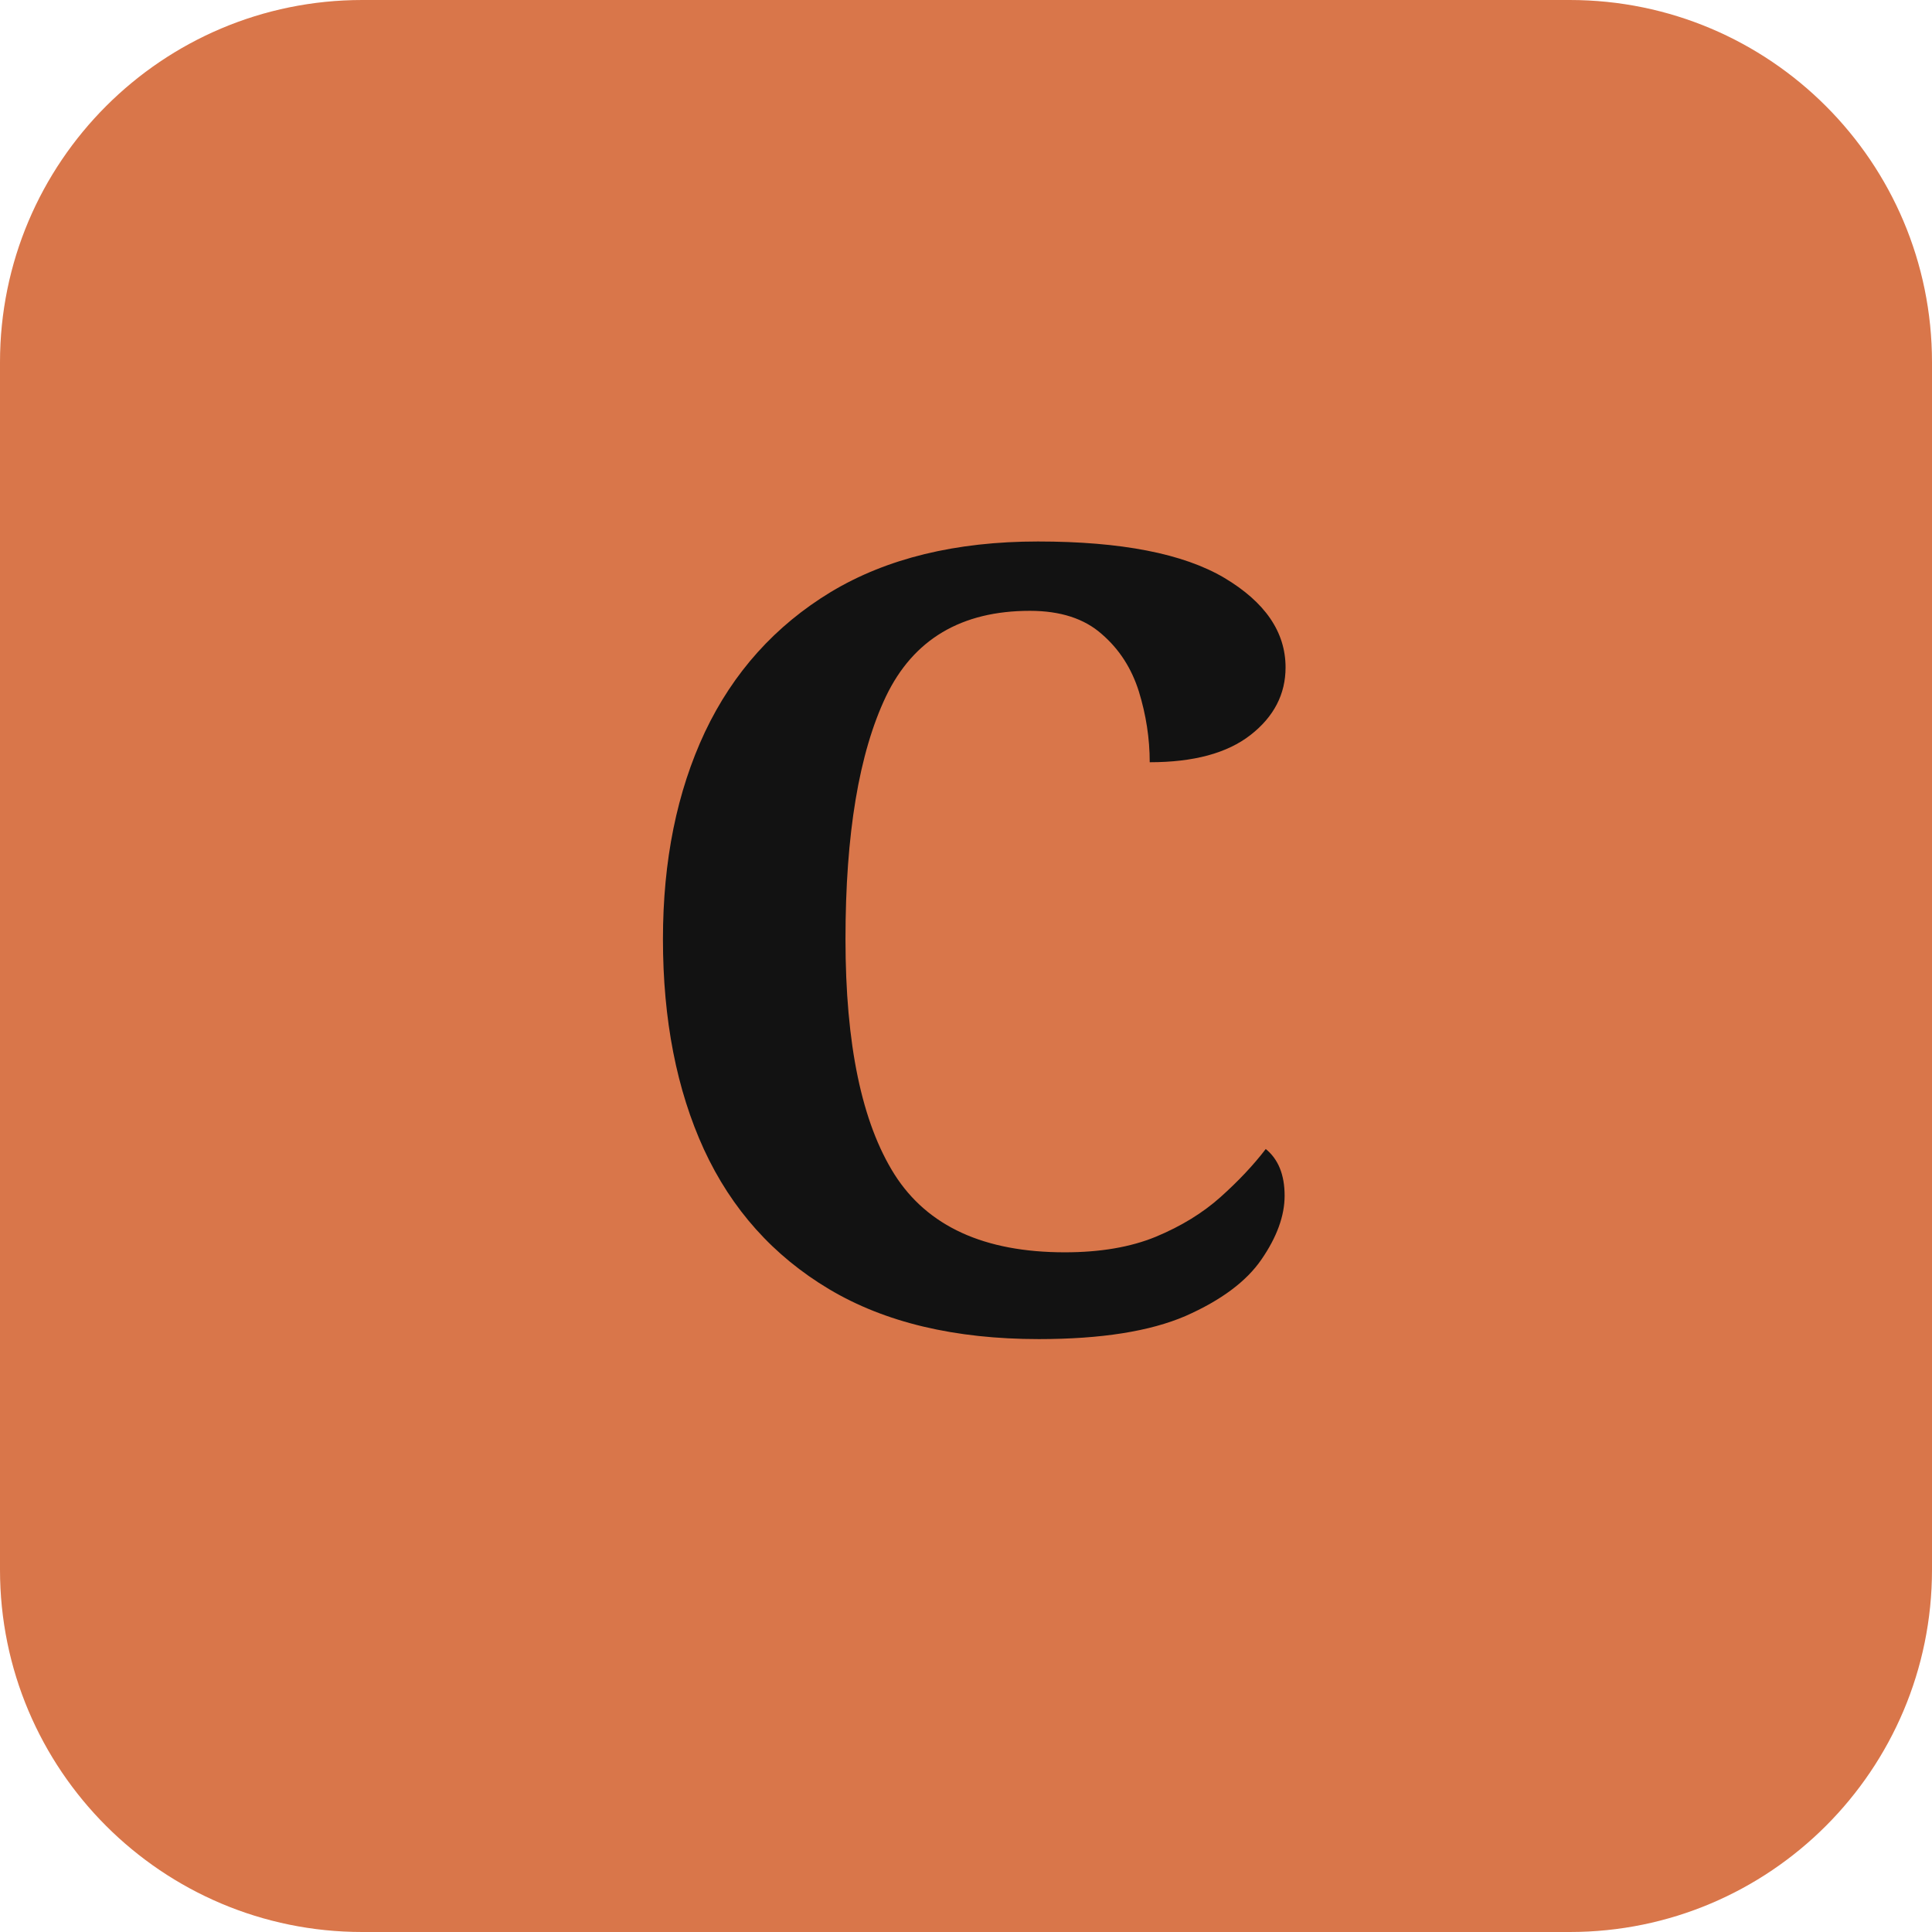
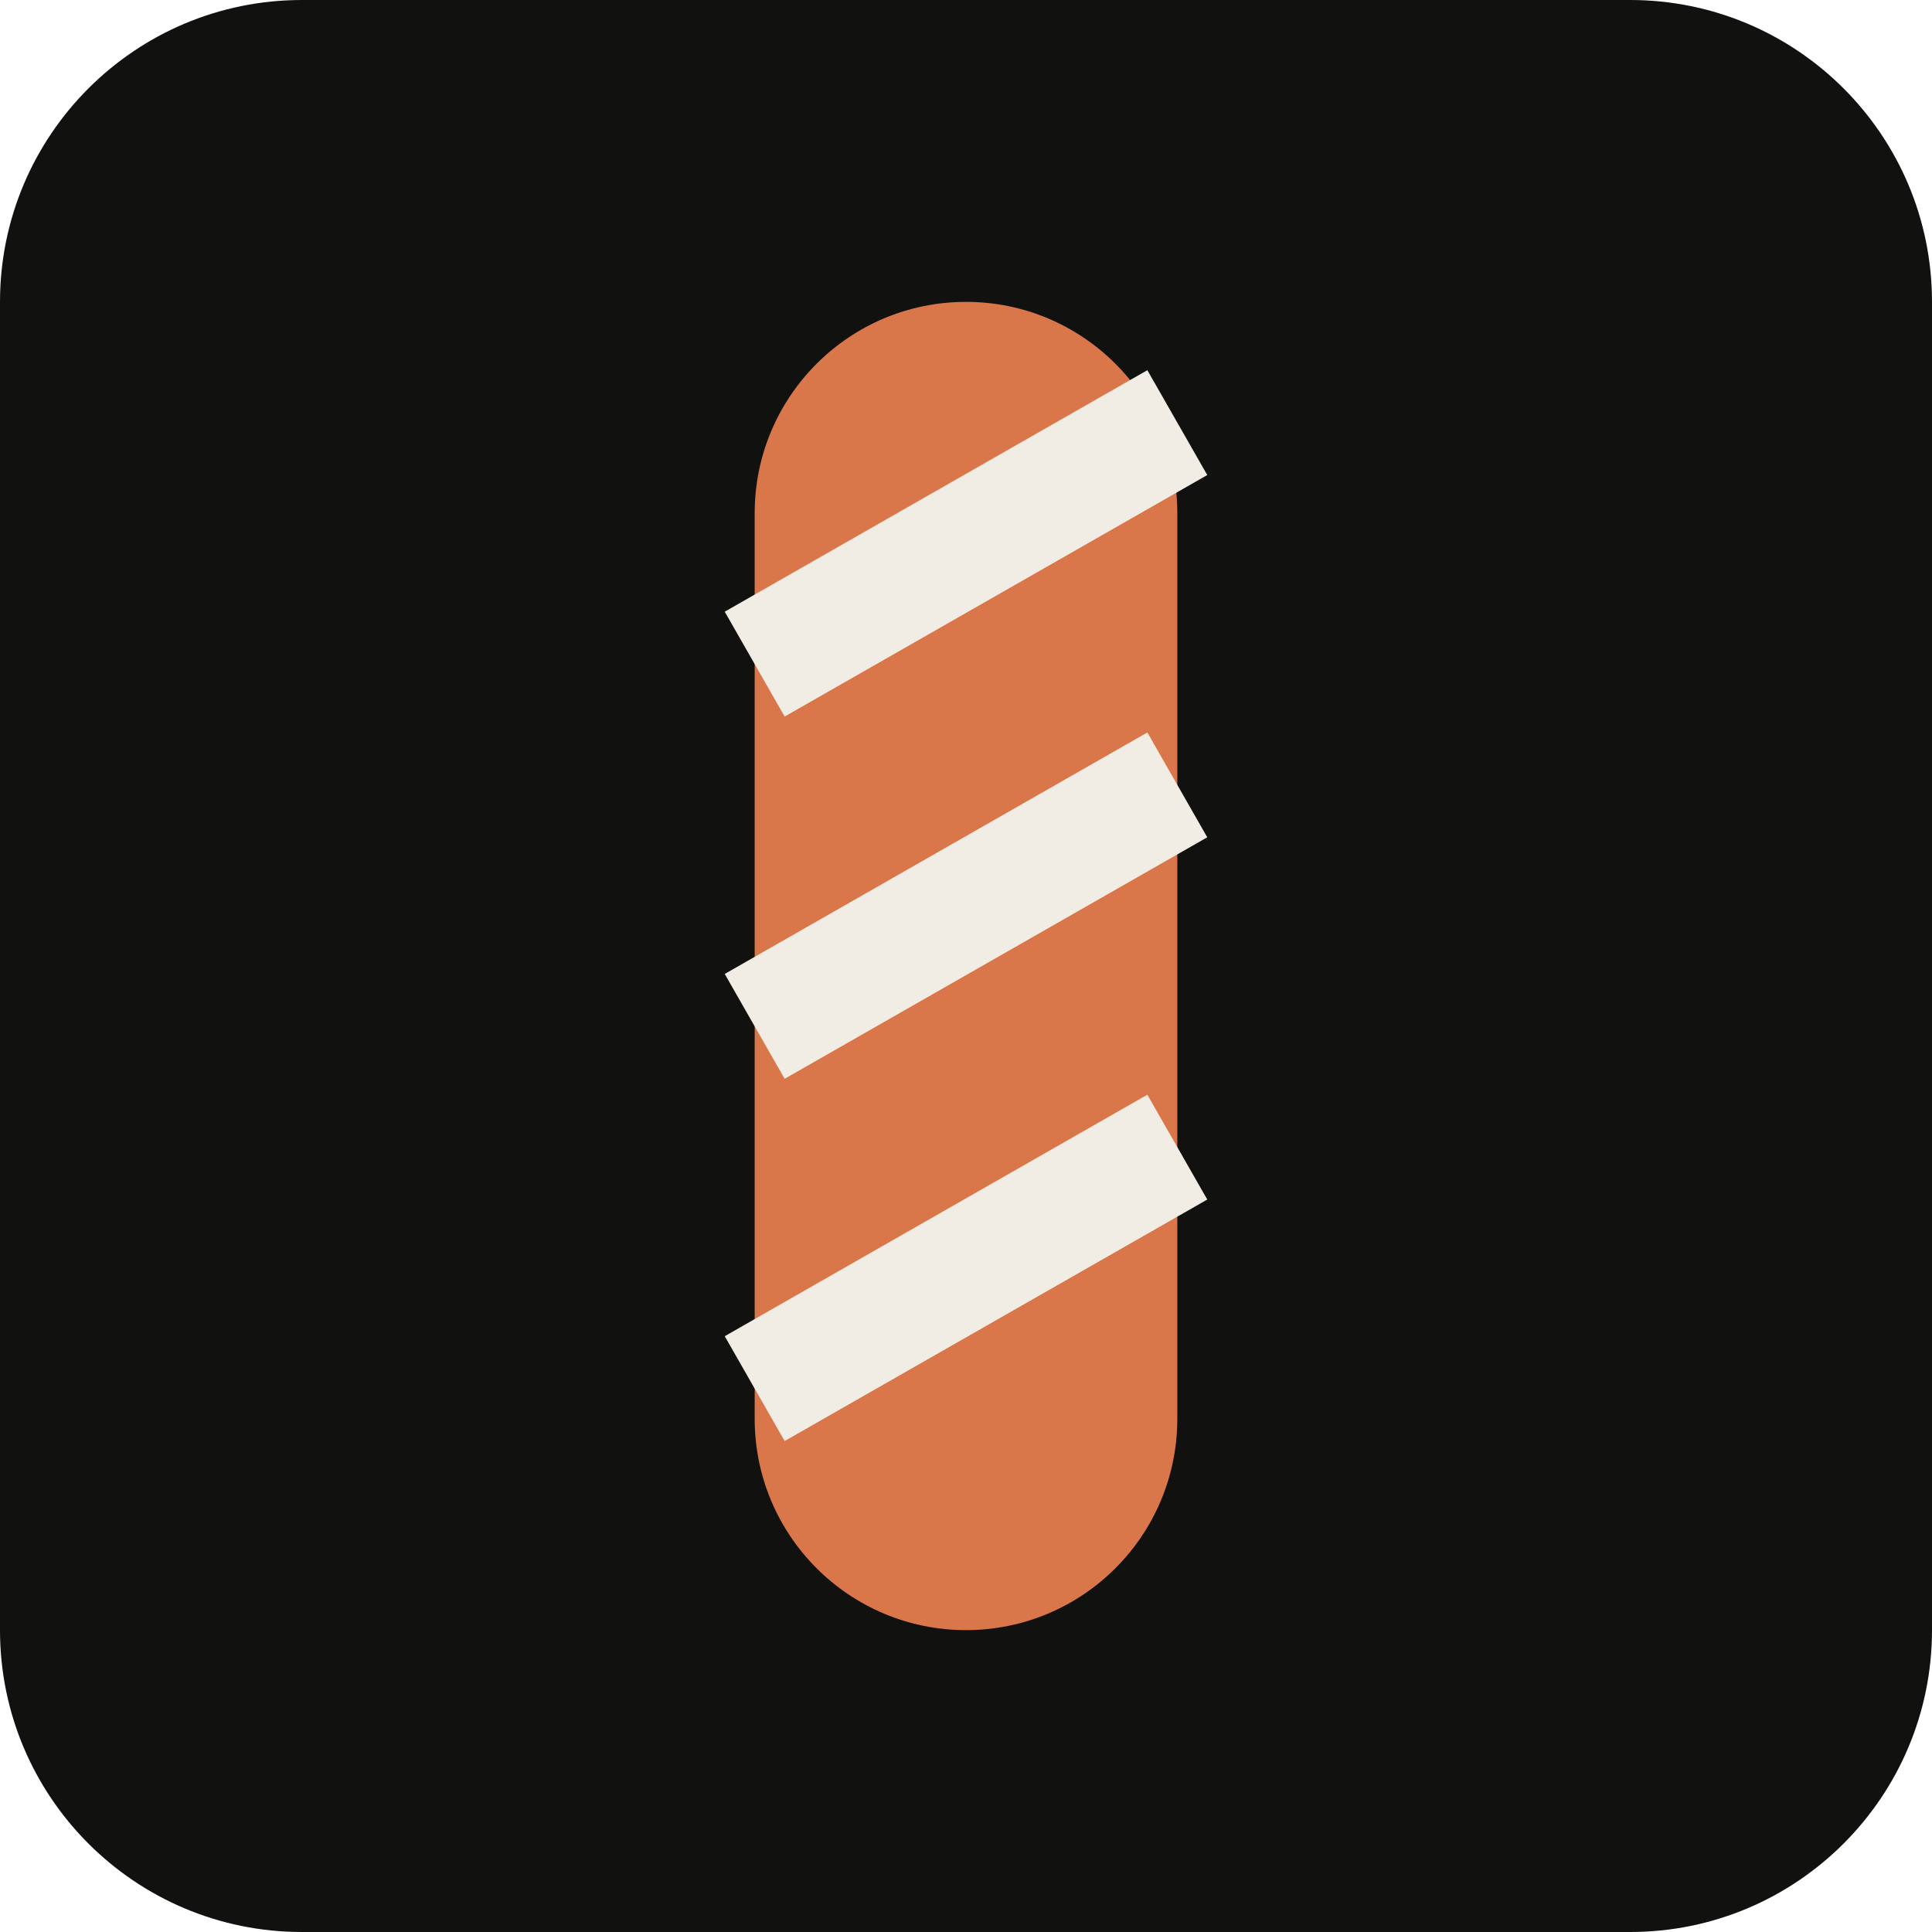
<svg xmlns="http://www.w3.org/2000/svg" viewBox="0 0 64 64">
-   <rect width="64" height="64" rx="12" fill="#d9764a" />
-   <text x="32" y="44" text-anchor="middle" font-family="Georgia, serif" font-size="36" font-weight="700" fill="#121212">C</text>
+   <rect width="64" height="64" rx="10" fill="#111110" />
+   <rect x="25" y="10" width="14" height="44" rx="7" fill="#d9764a" />
+   <path d="M25 22l14-8M25 34l14-8M25 46l14-8" stroke="#f2ede4" stroke-width="4" />
</svg>
